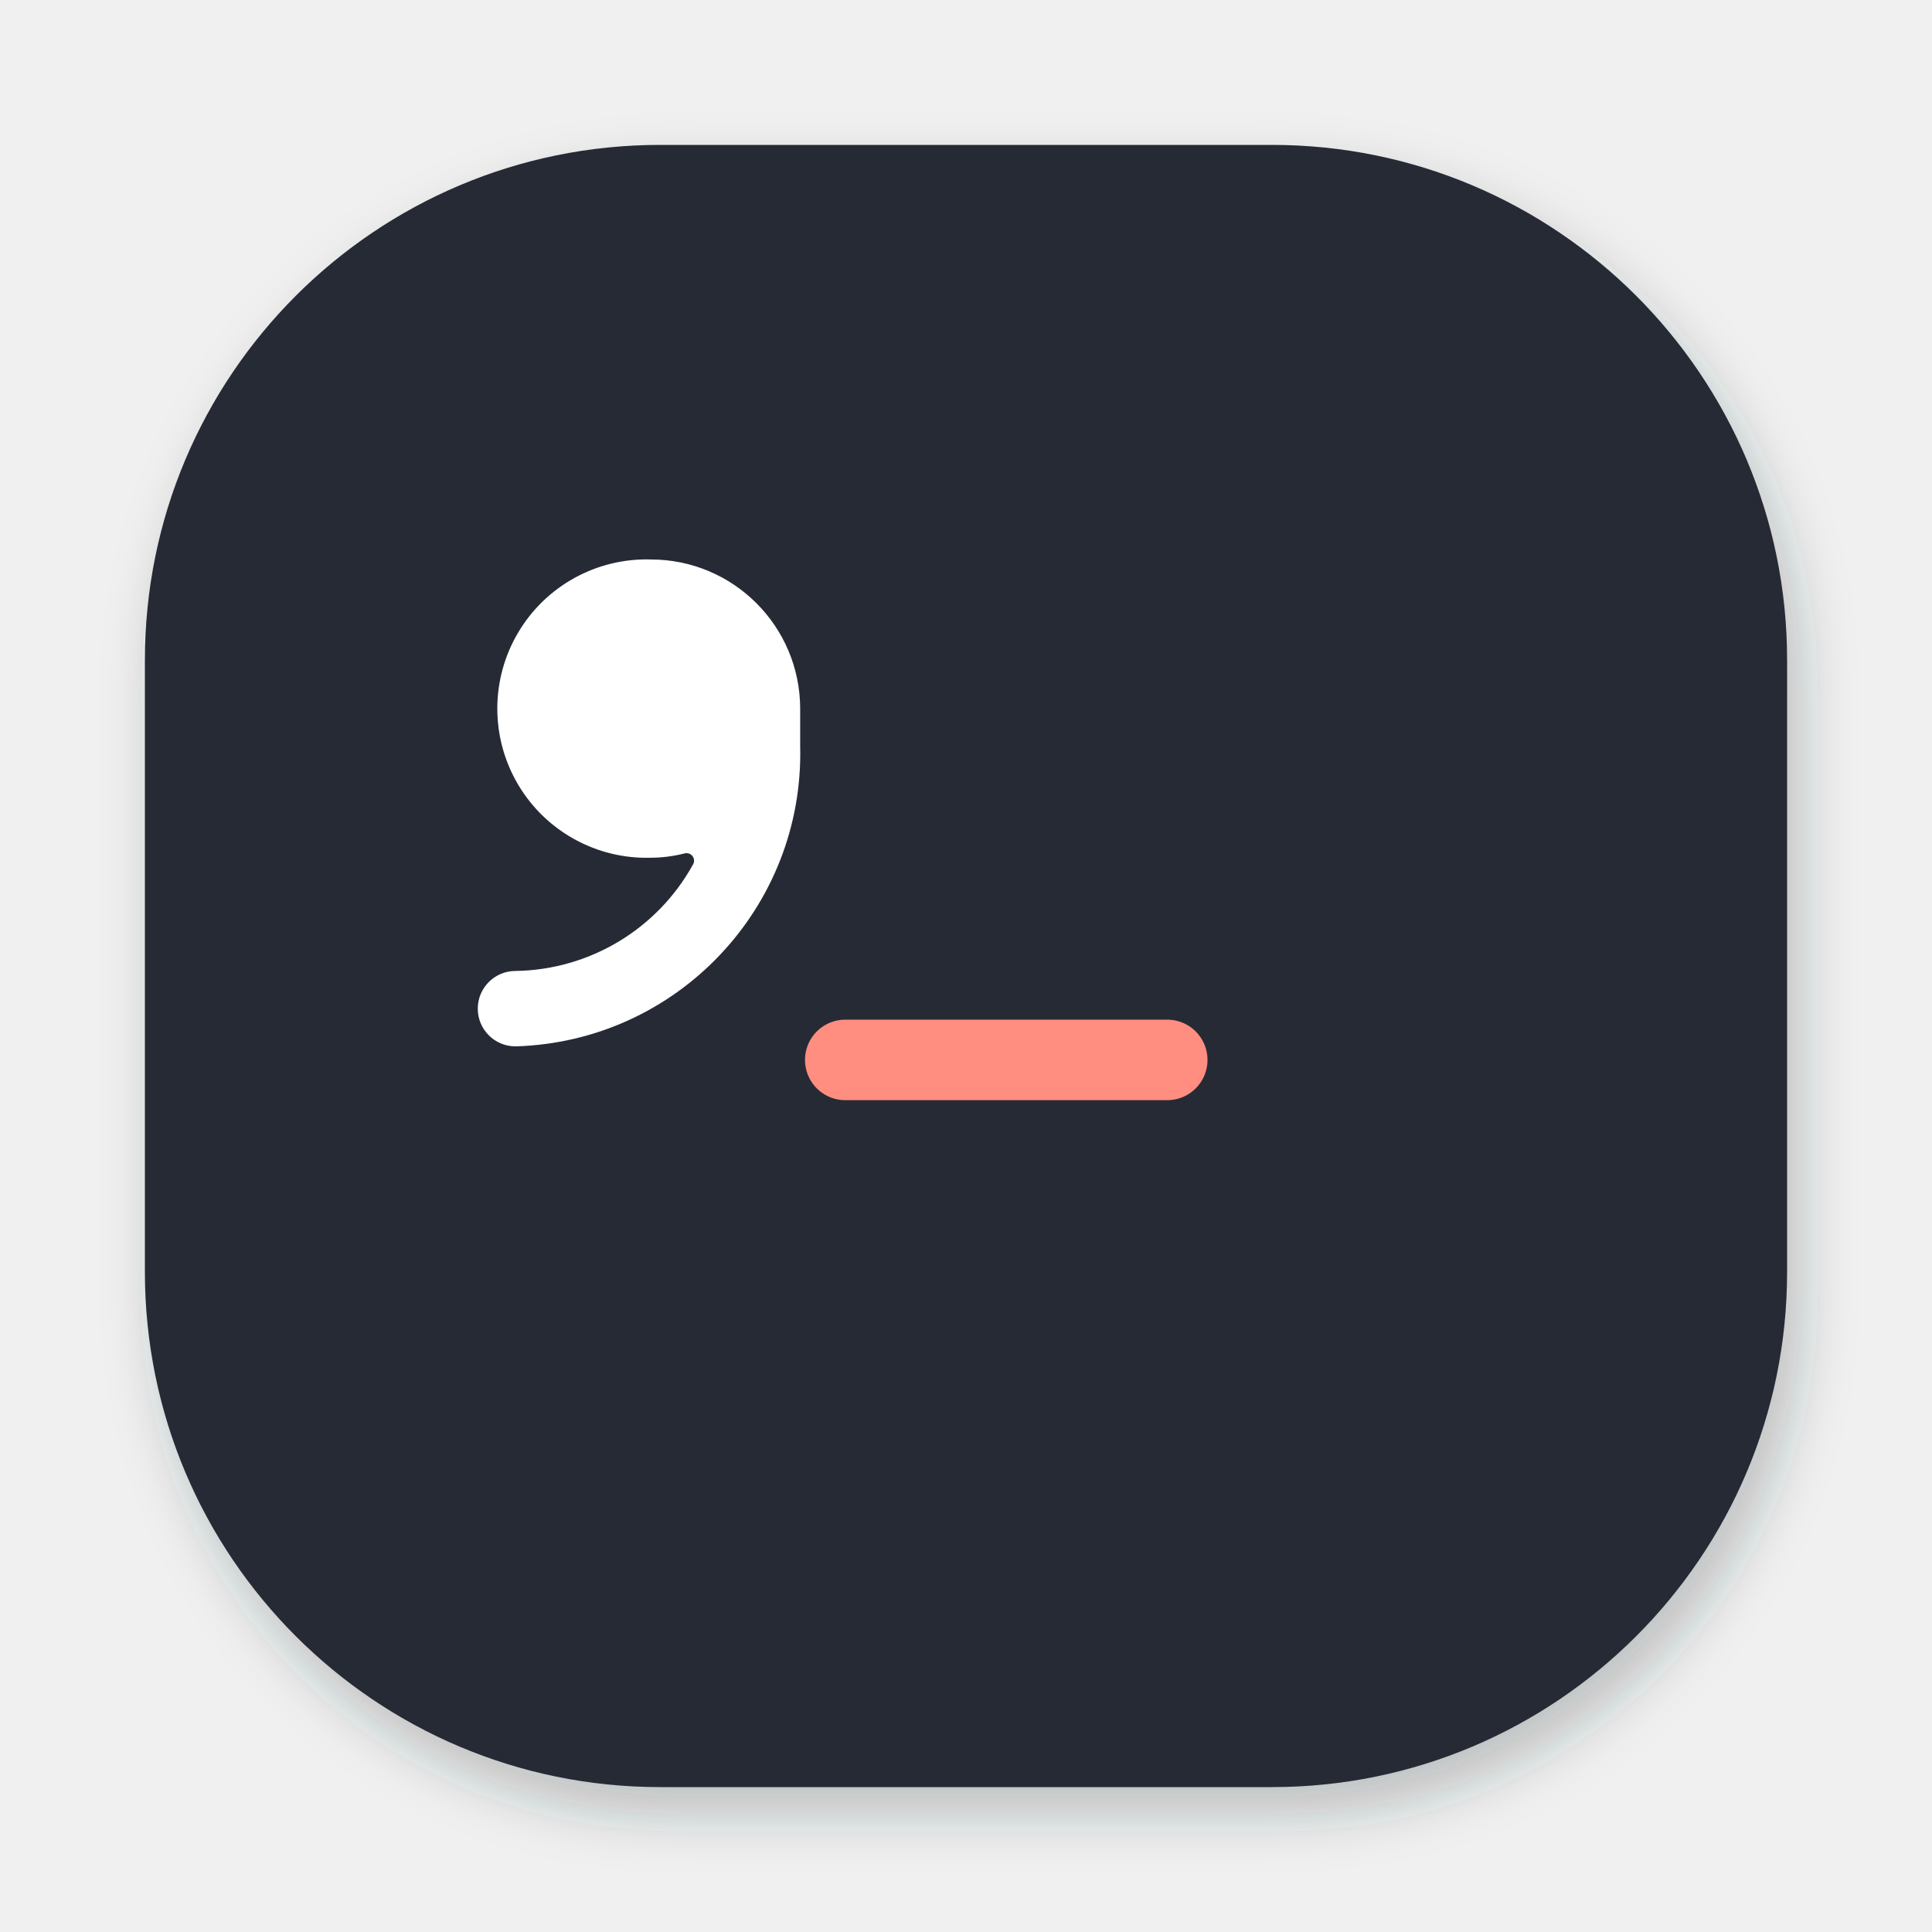
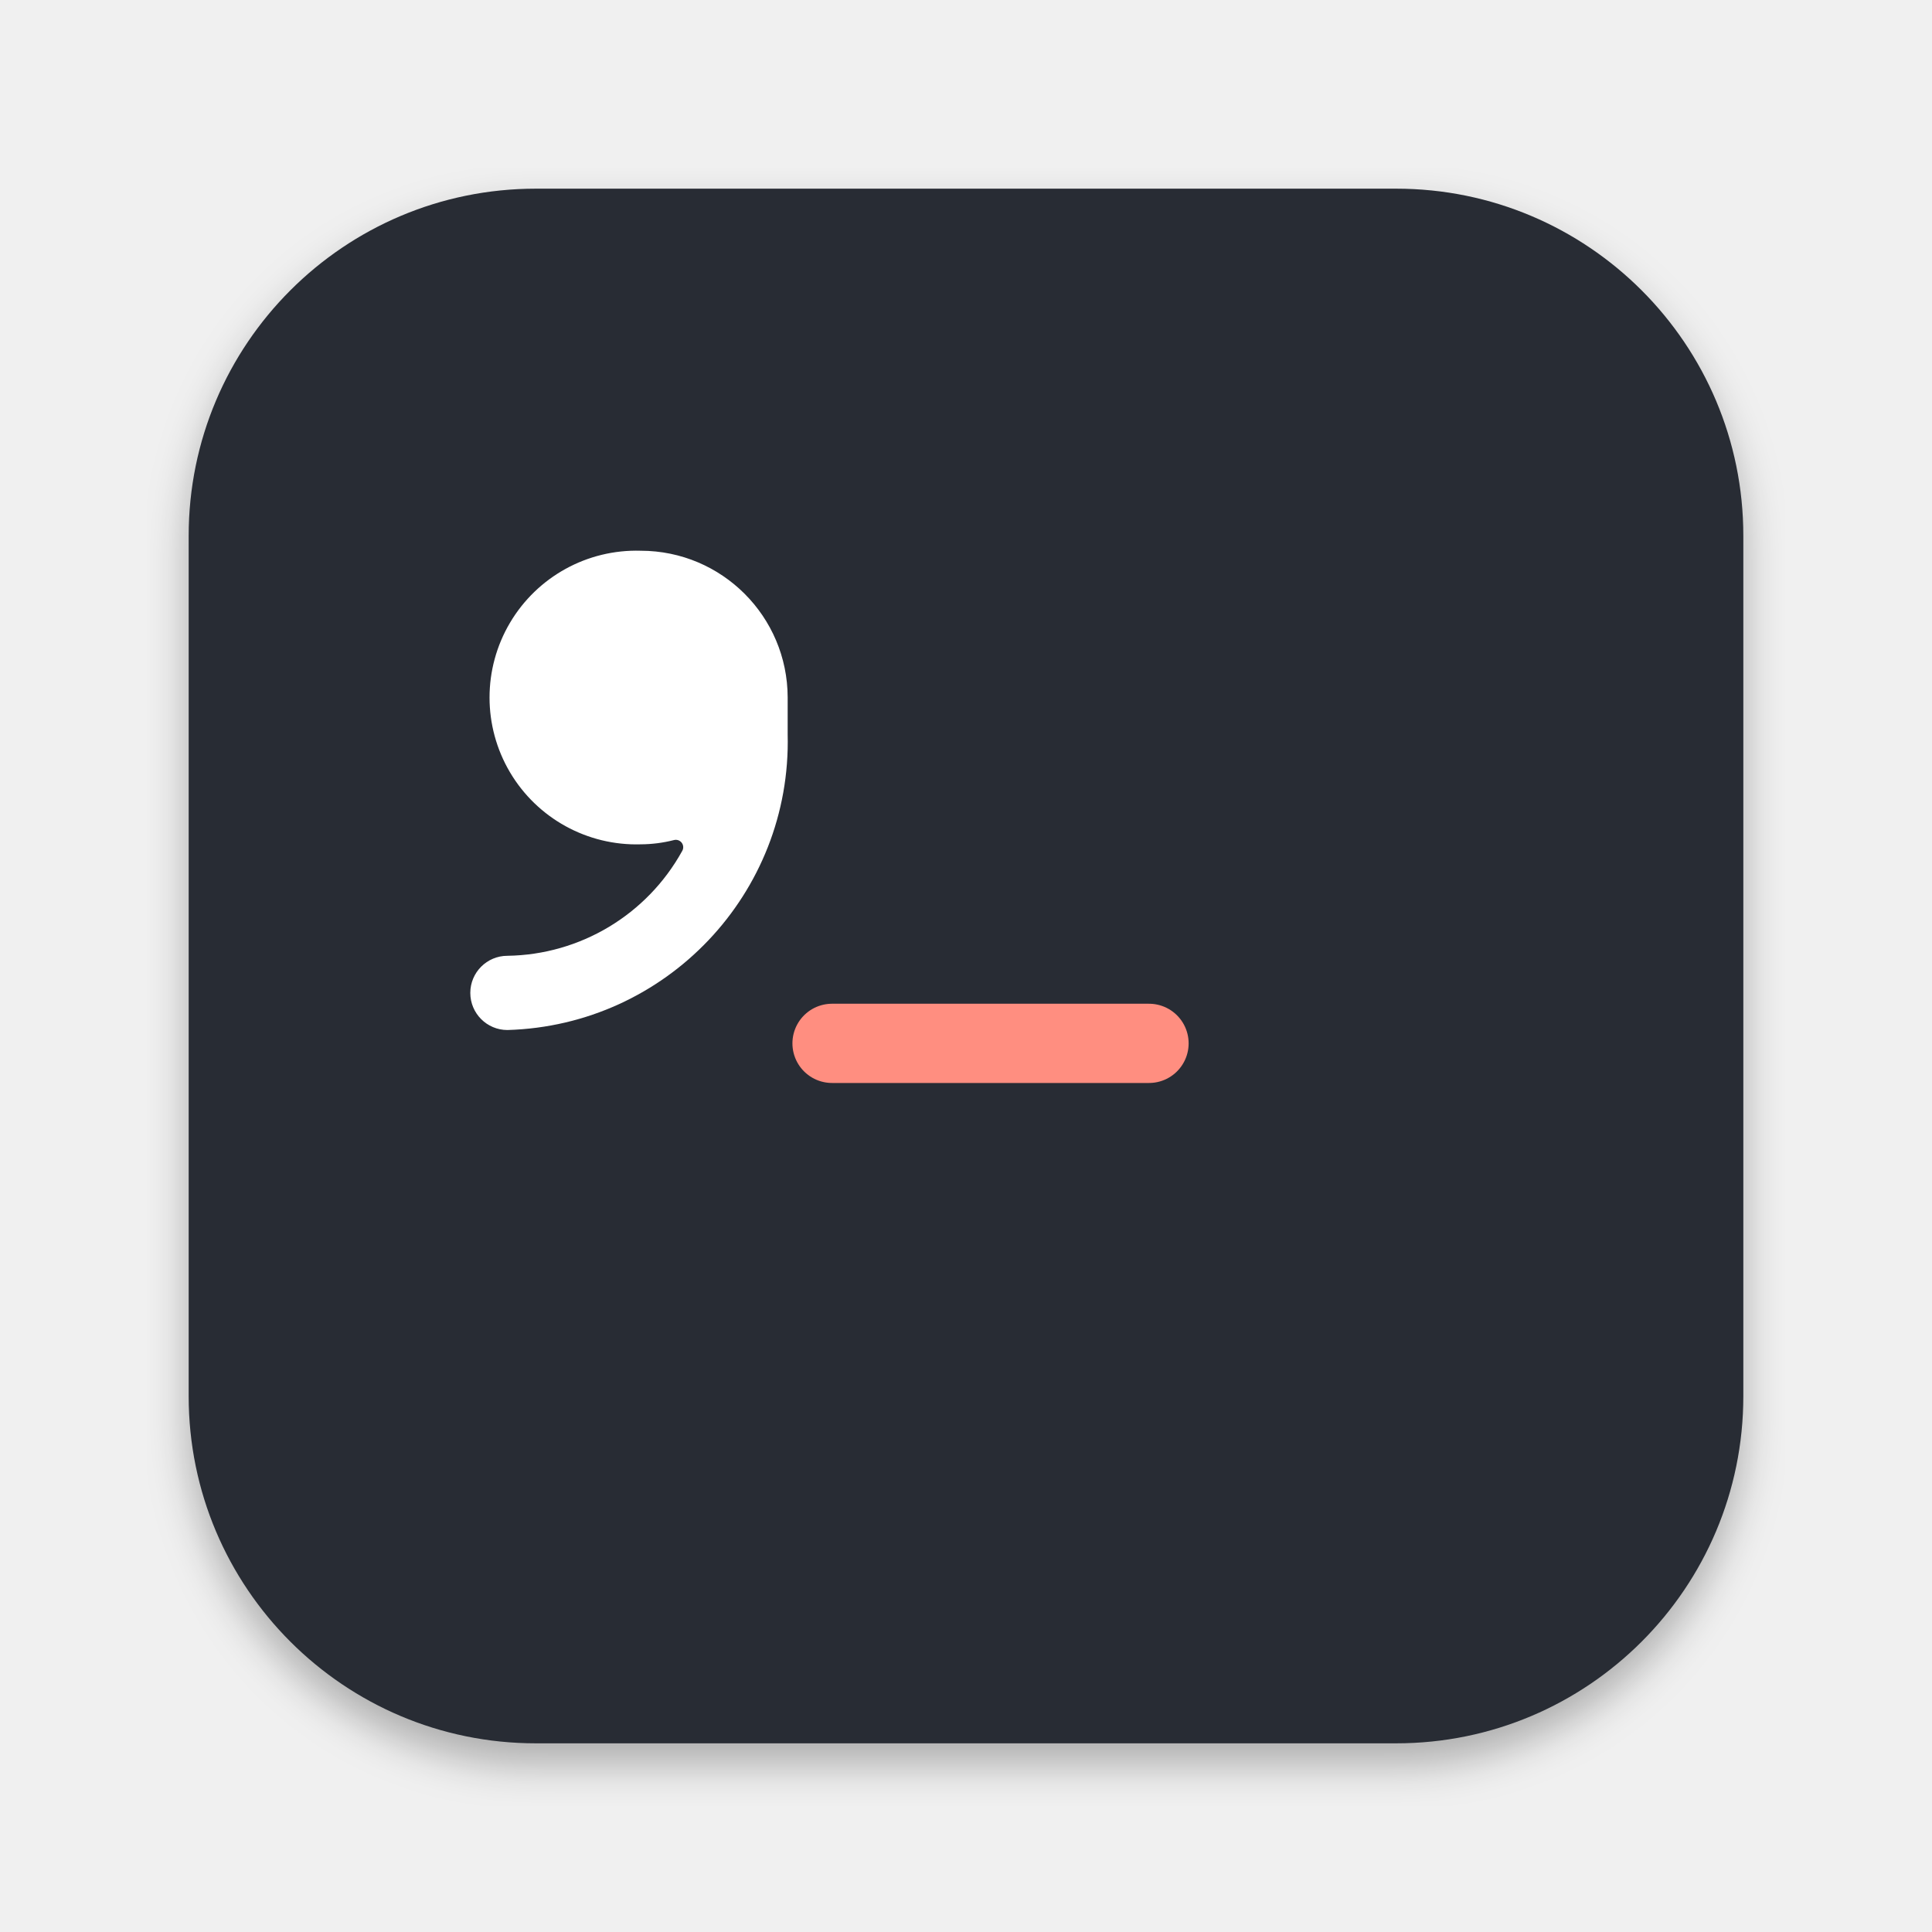
- <svg xmlns="http://www.w3.org/2000/svg" width="144px" height="144px" viewBox="0 0 144 144" version="1.1">
+ <svg xmlns="http://www.w3.org/2000/svg" width="512" height="512" fill="none">
  <defs>
-     <filter id="a">
-       <feDropShadow dx="1" dy="2" stdDeviation="2" flood-opacity=".25" flood-color="#282c34" />
+     <filter id="a" x="39" y="44.5" width="434" height="434" filterUnits="userSpaceOnUse" color-interpolation-filters="sRGB">
+       <feFlood flood-opacity="0" result="BackgroundImageFix" />
+       <feColorMatrix in="SourceAlpha" type="matrix" values="0 0 0 0 0 0 0 0 0 0 0 0 0 0 0 0 0 0 127 0" />
+       <feOffset dy="5.5" />
+       <feGaussianBlur stdDeviation="5.5" />
+       <feColorMatrix type="matrix" values="0 0 0 0 0 0 0 0 0 0 0 0 0 0 0 0 0 0 0.28 0" />
+       <feBlend mode="normal" in2="BackgroundImageFix" result="effect1_dropShadow" />
+       <feBlend mode="normal" in="SourceGraphic" in2="effect1_dropShadow" result="shape" />
    </filter>
  </defs>
-   <rect x="10.8" y="10.8" width="122.4" height="122.4" rx="38.4" ry="38.4" fill="#282c34" filter="url(#a)" />
-   <path d="M63 79h24" stroke="#ff8e80" stroke-width="6" stroke-linecap="round" fill="none" />
-   <path d="M48.52 41.7a11.12 11.12 0 100 22.23 10.37 10.37 0 002.5-.32.56.56 0 01.63.83 15.37 15.37 0 01-13.23 7.93 2.81 2.81 0 000 5.62 21.85 21.85 0 0021.22-22.38v-2.8A11.13 11.13 0 0048.52 41.7z" fill="#fff" />
+   <g filter="url(#a)">
+     <rect x="50" y="50" width="412" height="412" rx="92" fill="#282c34" />
+     <path d="M220.5 276.5h84" stroke="#ff8e80" stroke-width="21" stroke-linecap="round" fill="none" />
+     <path d="M169.82 145.95a38.92 38.92 0 100 77.805 36.295 36.295 0 008.75-1.12 1.96 1.96 0 012.205 2.905 53.795 53.795 0 01-46.305 27.755 9.835 9.835 0 000 19.67 76.475 76.475 0 0074.27-78.33v-9.8a38.955 38.955 0 00-38.92-38.885z" fill="#fff" />
+   </g>
</svg>
